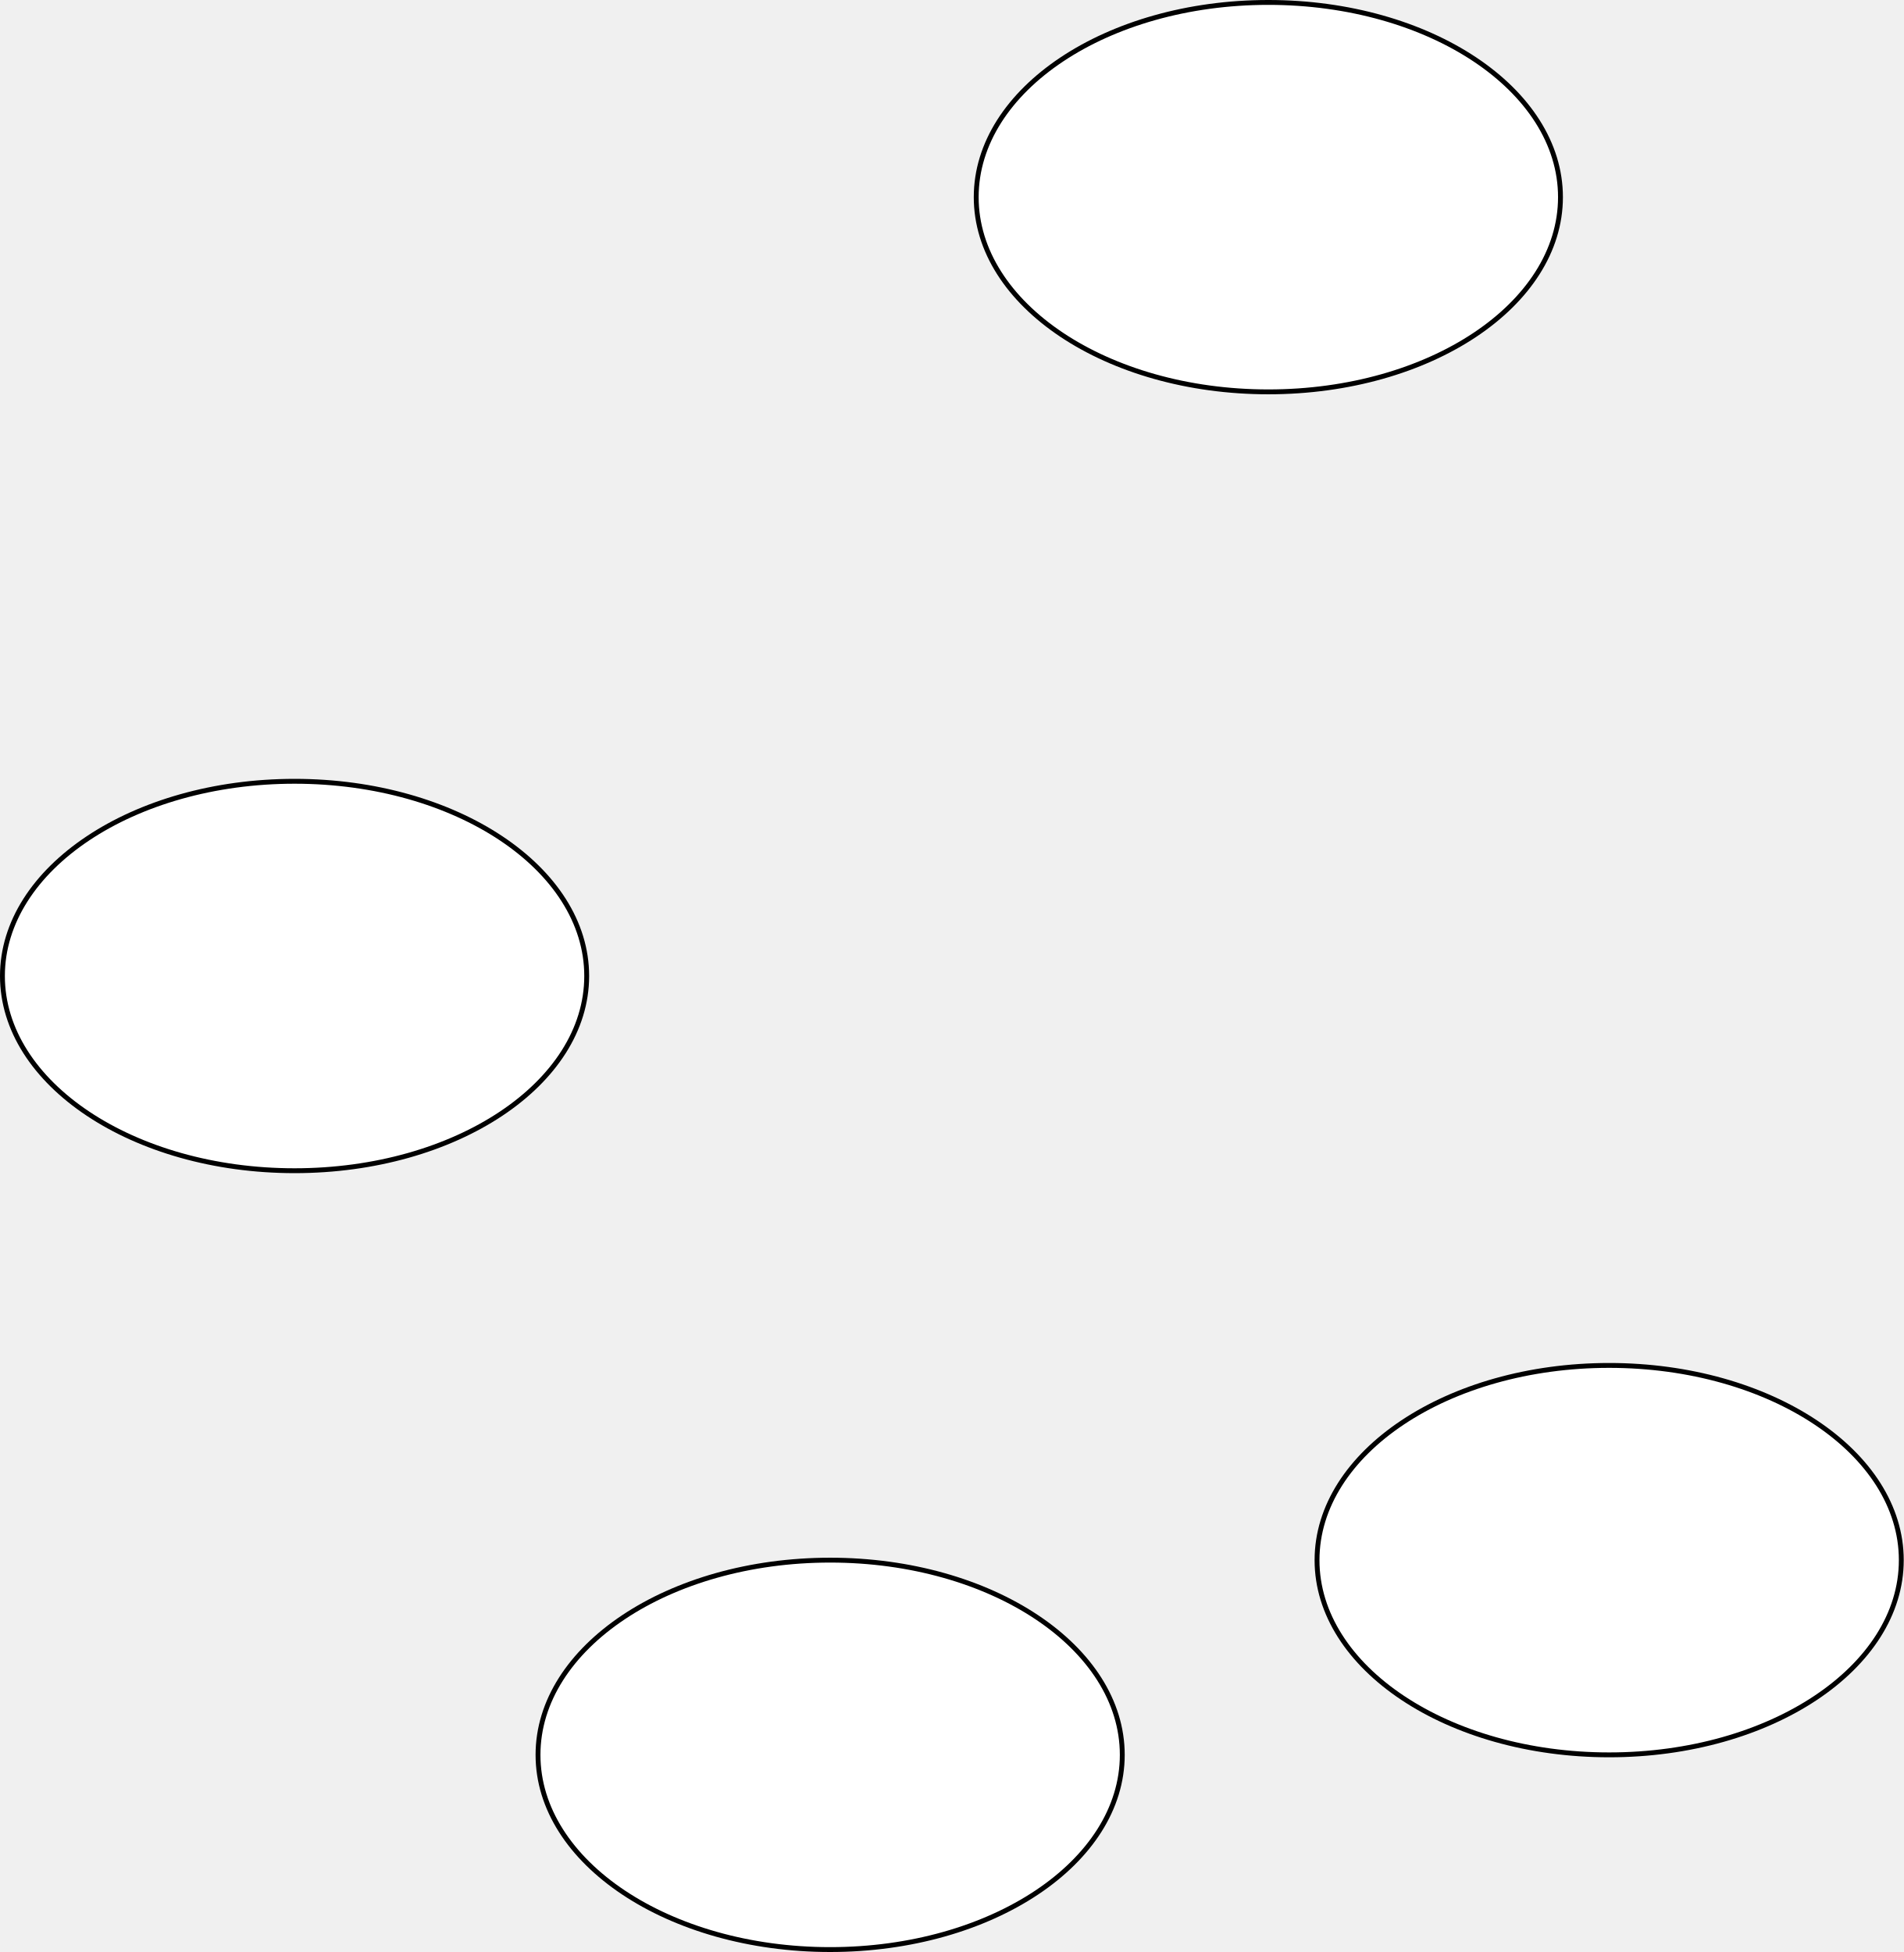
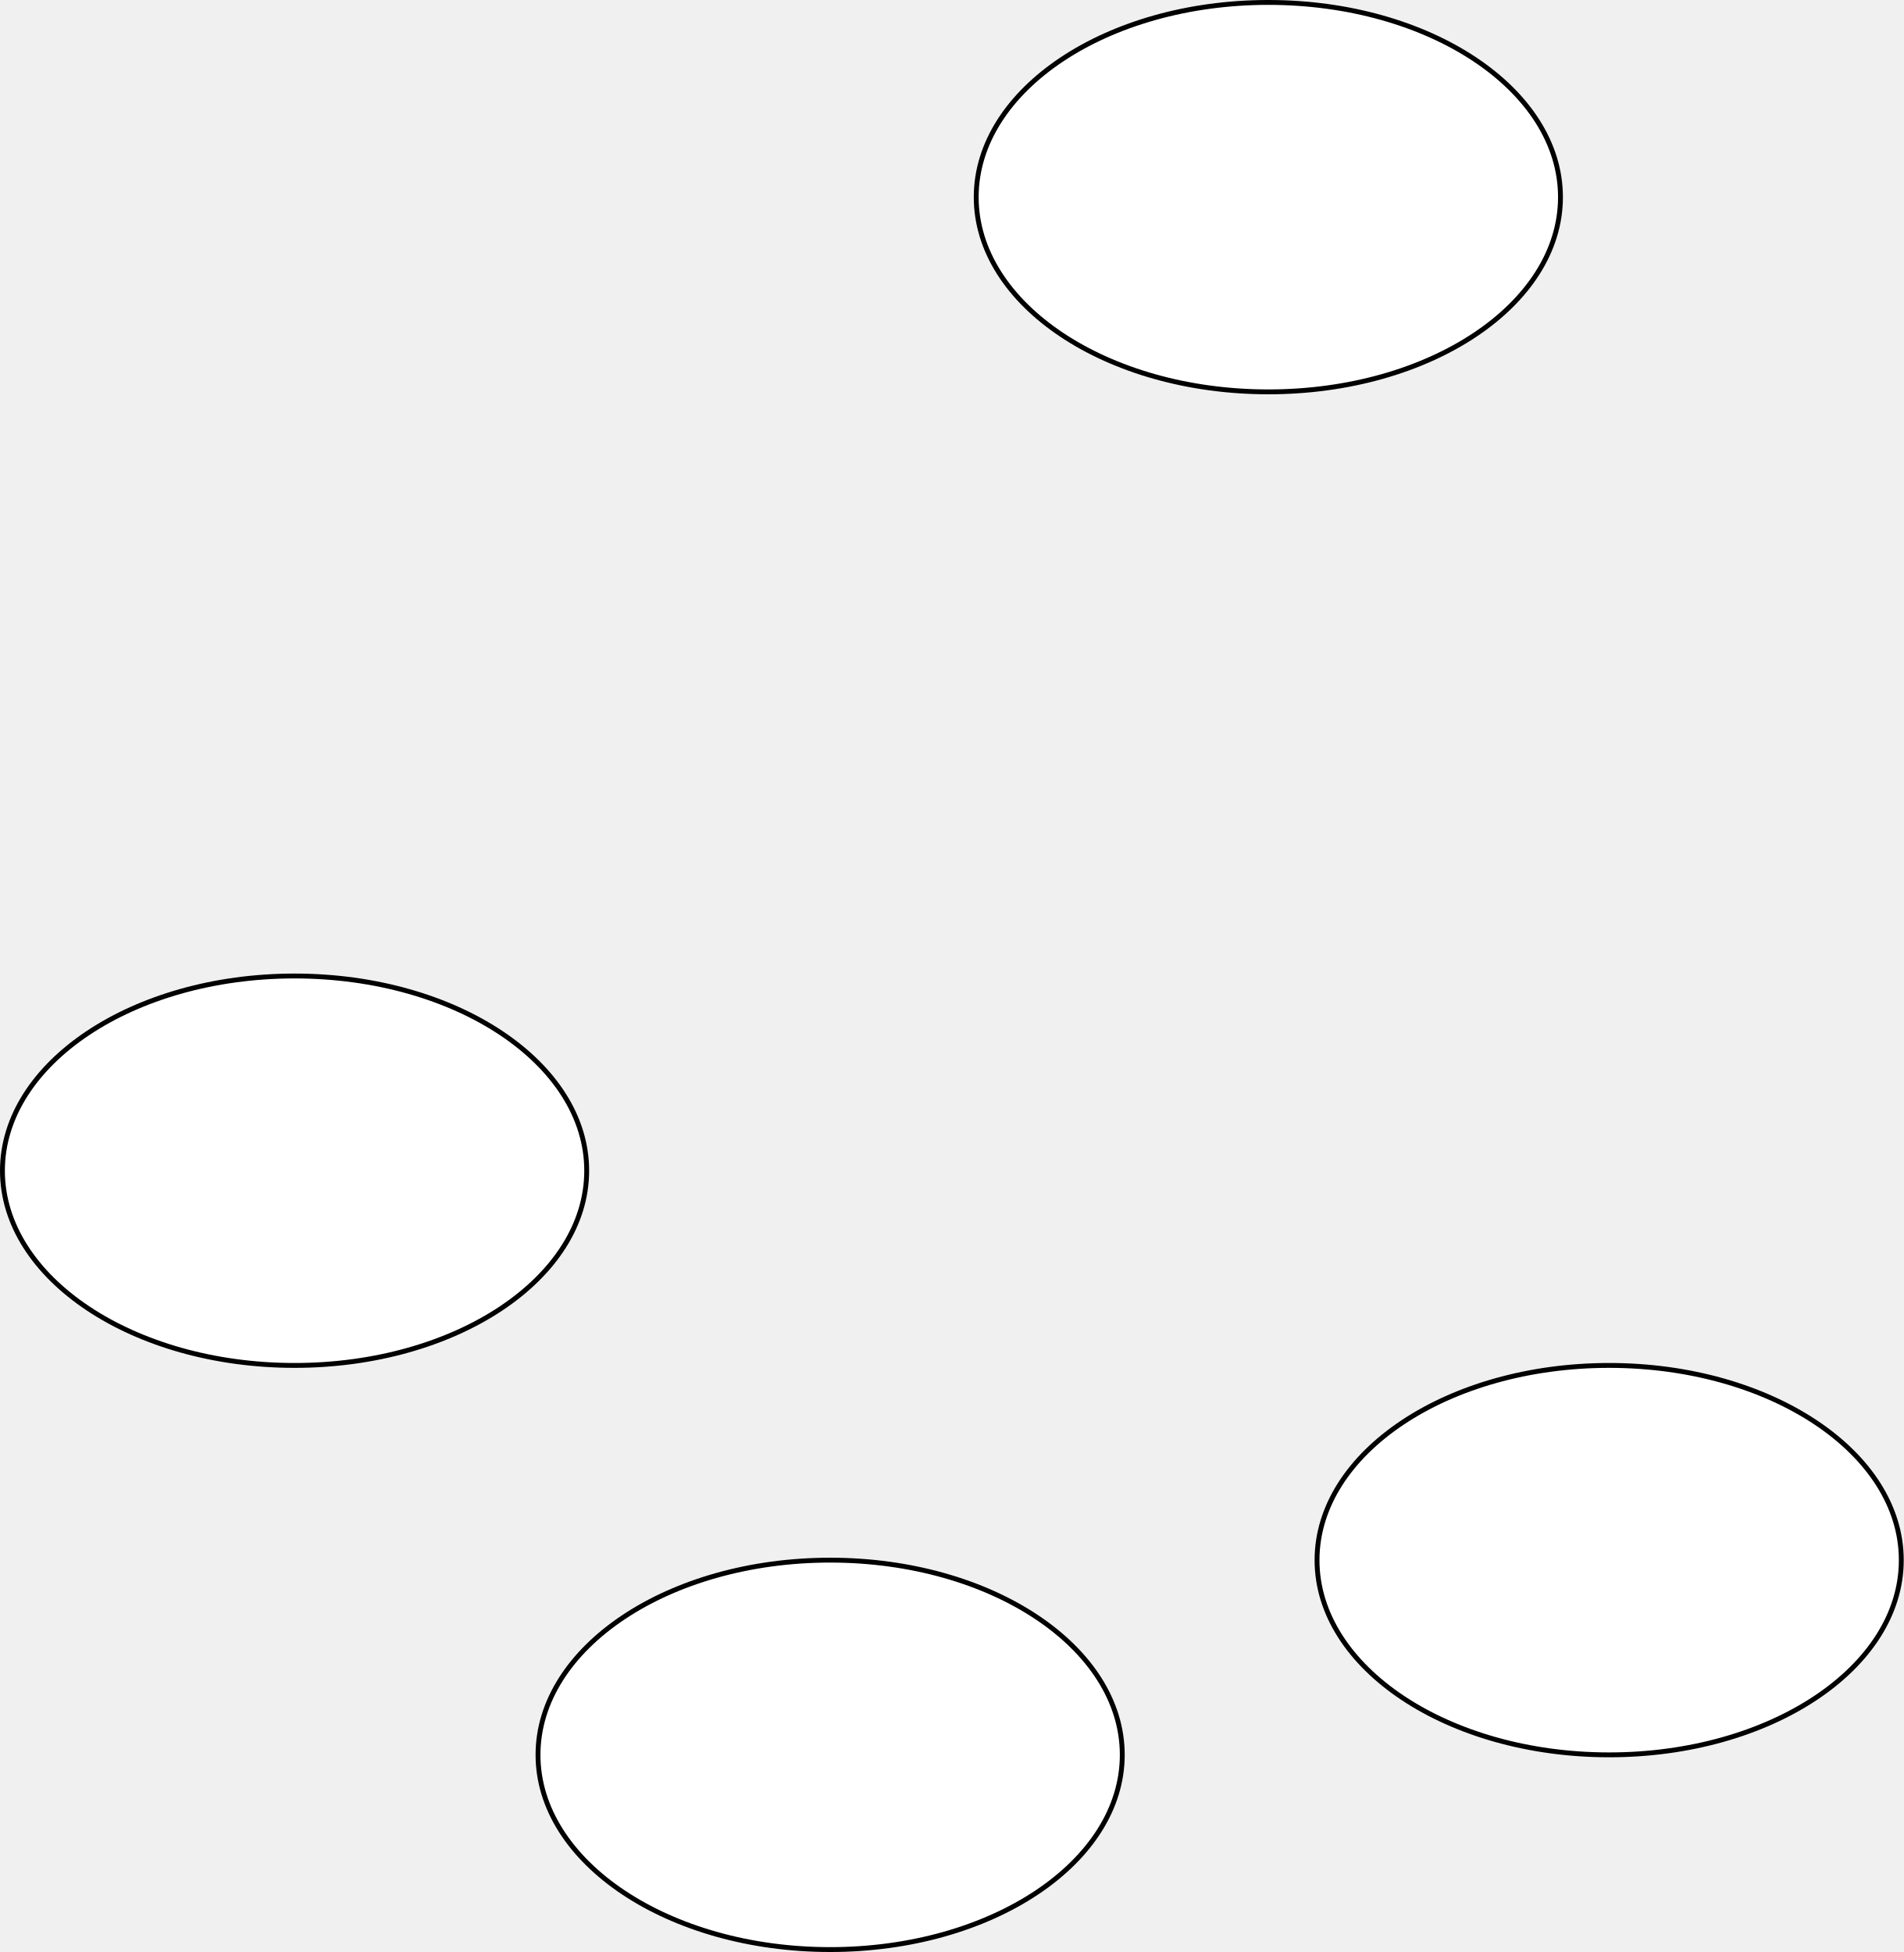
- <svg xmlns="http://www.w3.org/2000/svg" version="1.1" width="391px" height="401px" viewBox="-0.5 -0.5 391 401" content="&lt;mxfile host=&quot;app.diagrams.net&quot; modified=&quot;2021-11-02T17:49:19.995Z&quot; agent=&quot;5.0 (X11; Linux x86_64) AppleWebKit/537.36 (KHTML, like Gecko) Chrome/95.0.464.69 Safari/537.36&quot; etag=&quot;vQWbLtFUqkLi0S6M1pc9&quot; version=&quot;15.6.0&quot; type=&quot;github&quot;&gt;&lt;diagram id=&quot;uUUSJsalyCbWoxh345sE&quot; name=&quot;Page-1&quot;&gt;zZXPT4MwFID/Go4m0OLmrmOTHfRgMDHxVuFJG8vKuk7Y/nqLPAYdMdGDGRfSfu/19fGVHx6NijrWrOSPKgPpET+rPbryCJnRhb024NiC2zlpQa5F1qKgB4k4AUIf6UFksHcSjVLSiNKFqdpuITUOY1qryk17V9LdtWQ5jECSMjmmLyIzHOnM9/vABkTOcetFFyhYl4xgz1mmqgGia49GWinTjoo6Atm467y06+5/iJ4b07A1v1kQ7eD0NF/mG716Cx+eP153eXyDVT6ZPOANY7Pm2BmwVaxsO1lWXBhISpY2kcoet2XcFNLOAjscN9RVB22gHiBsMAZVgNFHm4JRQlEWPi10hvNq4L4Tygfa75AxPO78XLo3Ygco5Q+CyLQEUeIKCq/th07LT3Dhh/jXFhROSxBdXLxh5P8E2Wn/efuODf4RdP0F&lt;/diagram&gt;&lt;/mxfile&gt;" resource="https://app.diagrams.net/#Hmikee-AI%2FData-Structures-and-Algorithms%2Fmain%2FUntitled%20Diagram.svg">
+ <svg xmlns="http://www.w3.org/2000/svg" version="1.1" width="391px" height="401px" viewBox="-0.5 -0.5 391 401" content="&lt;mxfile host=&quot;app.diagrams.net&quot; modified=&quot;2021-11-02T17:49:23.379Z&quot; agent=&quot;5.0 (X11; Linux x86_64) AppleWebKit/537.36 (KHTML, like Gecko) Chrome/95.0.464.69 Safari/537.36&quot; etag=&quot;3Ldkfg30w2Yqmoh_BMoz&quot; version=&quot;15.6.0&quot; type=&quot;github&quot;&gt;&lt;diagram id=&quot;uUUSJsalyCbWoxh345sE&quot; name=&quot;Page-1&quot;&gt;zZXPT4MwFID/Go4mrJ1MrmNzO+jBzMTEW6VP2lgo6zqB/fV28jpgxEQPZruQ9nuvr4+v/Ahoktcrw0rxqDmogIS8DugiICSisbseQdOC2xlpQWYkb9GkAxt5AIQh0r3ksBskWq2VleUQprooILUDxozR1TDtXavhriXLYAQ2KVNj+iK5FUijMOwCa5CZwK1jH8iZT0awE4zrqofoMqCJ0dq2o7xOQB3deS/tuvsfoqfGDBT2NwuSLRyeZvNsbRZv04fnj9dttrrBKp9M7fGGsVnbeAOuipPtJvNKSAubkqXHSOWO2zFhc+VmEzccN+Srg7FQ9xA2uAKdgzWNS8EooSgLnxYa4bzqufdCRU/7HTKGx52dSndG3ACl/EEQuS5BlAwFTS/th16Xn8mZn8sLml6XIBqfvWHk/wS5afd5+471/hF0+QU=&lt;/diagram&gt;&lt;/mxfile&gt;" resource="https://app.diagrams.net/#Hmikee-AI%2FData-Structures-and-Algorithms%2Fmain%2FUntitled%20Diagram.svg">
  <defs />
  <g>
    <ellipse cx="170" cy="360" rx="60" ry="40" fill="#ffffff" stroke="#000000" pointer-events="all" />
    <ellipse cx="260" cy="40" rx="60" ry="40" fill="#ffffff" stroke="#000000" pointer-events="all" />
-     <ellipse cx="60" cy="200" rx="60" ry="40" fill="#ffffff" stroke="#000000" pointer-events="all" />
+     <ellipse cx="60" cy="240" rx="60" ry="40" fill="#ffffff" stroke="#000000" pointer-events="all" />
    <ellipse cx="330" cy="320" rx="60" ry="40" fill="#ffffff" stroke="#000000" pointer-events="all" />
  </g>
</svg>
